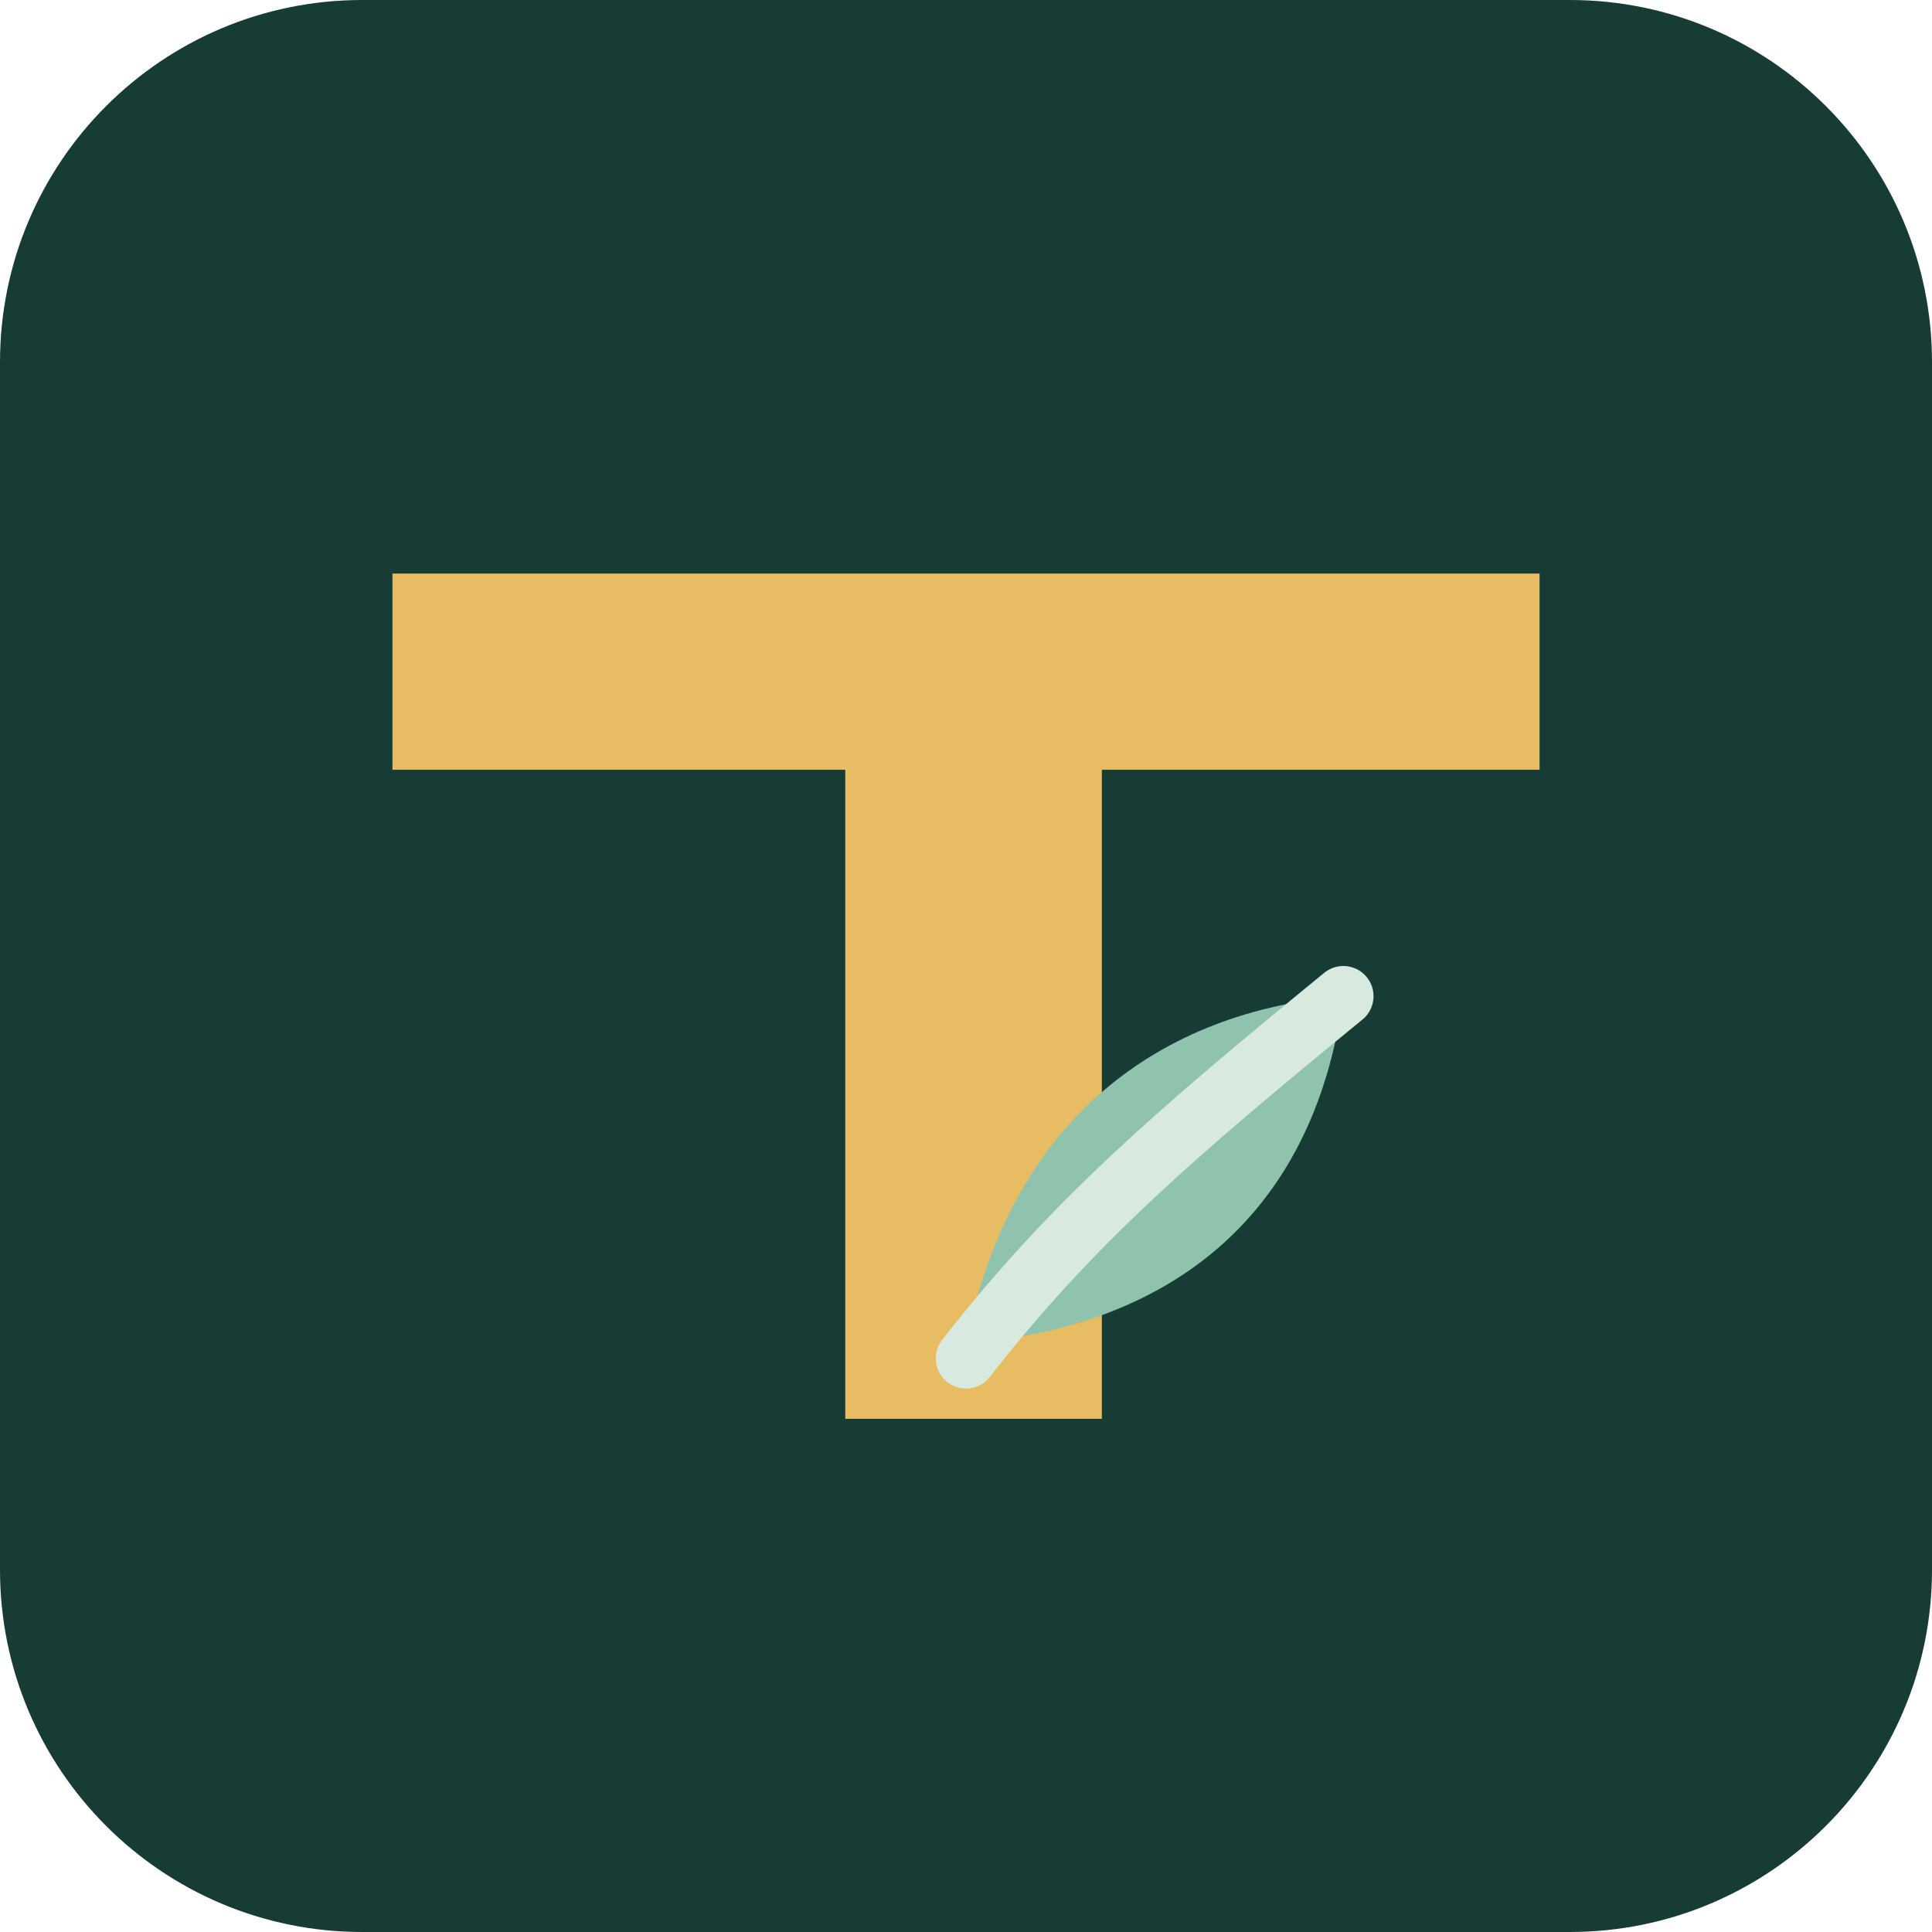
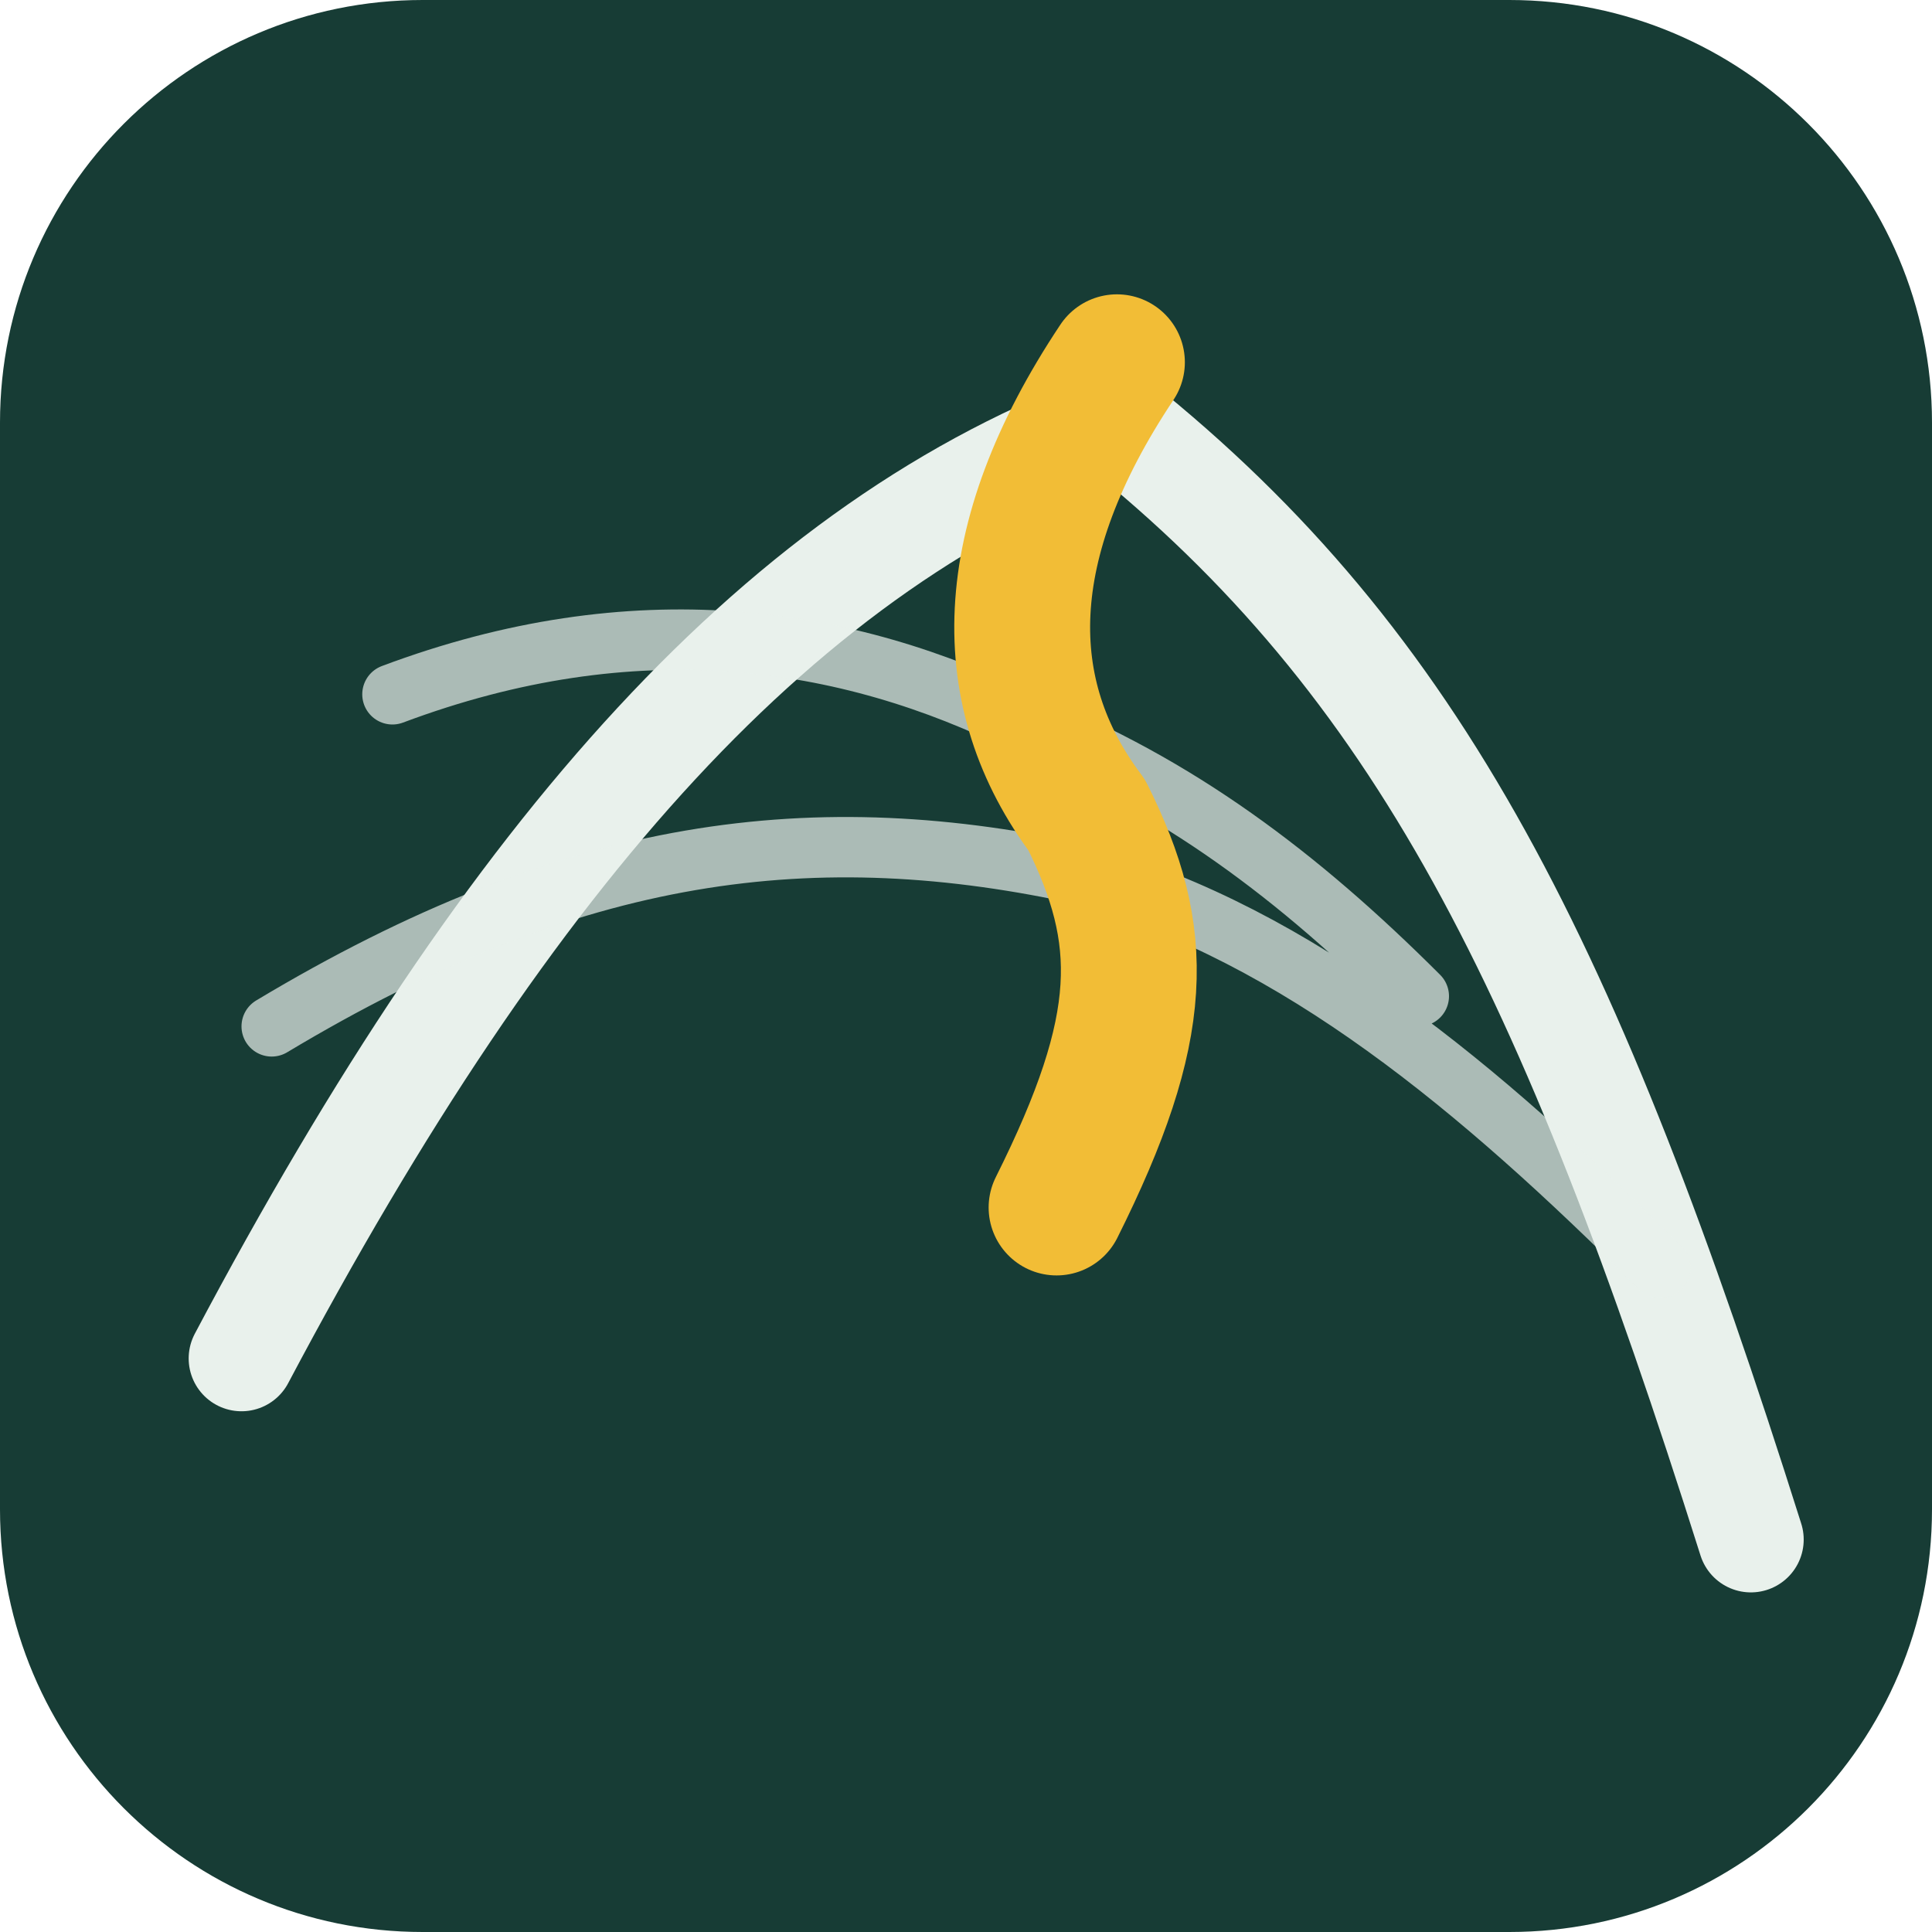
<svg xmlns="http://www.w3.org/2000/svg" viewBox="0 0 128 128">
-   <rect width="128" height="128" rx="24" fill="#173c35" />
-   <path d="M26 38h76v13H73v43H56V51H26z" fill="#e7bc62" />
-   <path d="M89 66c-12 1-22 8-25 23 13-1 23-8 25-23Z" fill="#8fc3ad" />
-   <path d="M64 90c7-9 14-15 25-24" fill="none" stroke="#d8e9df" stroke-linecap="round" stroke-width="4" />
+   <rect width="128" height="128" rx="28" fill="#173c35" />
+   <g fill="none" stroke="#e9f1ec" stroke-linecap="round" stroke-linejoin="round">
+     <path stroke-width="7" d="M16 90c18-34 36-54 58-62 20 16 30 36 42 74" />
+     <path stroke-width="4" opacity=".7" d="M18 68c20-12 36-14 54-10 14 4 26 14 38 26M26 46c16-6 30-4 42 2 10 4 18 10 26 18" />
+     <path stroke="#f2bd36" stroke-width="9" d="M74 24c-8 12-8 22-2 30 4 8 4 14-2 26" />
+   </g>
</svg>
